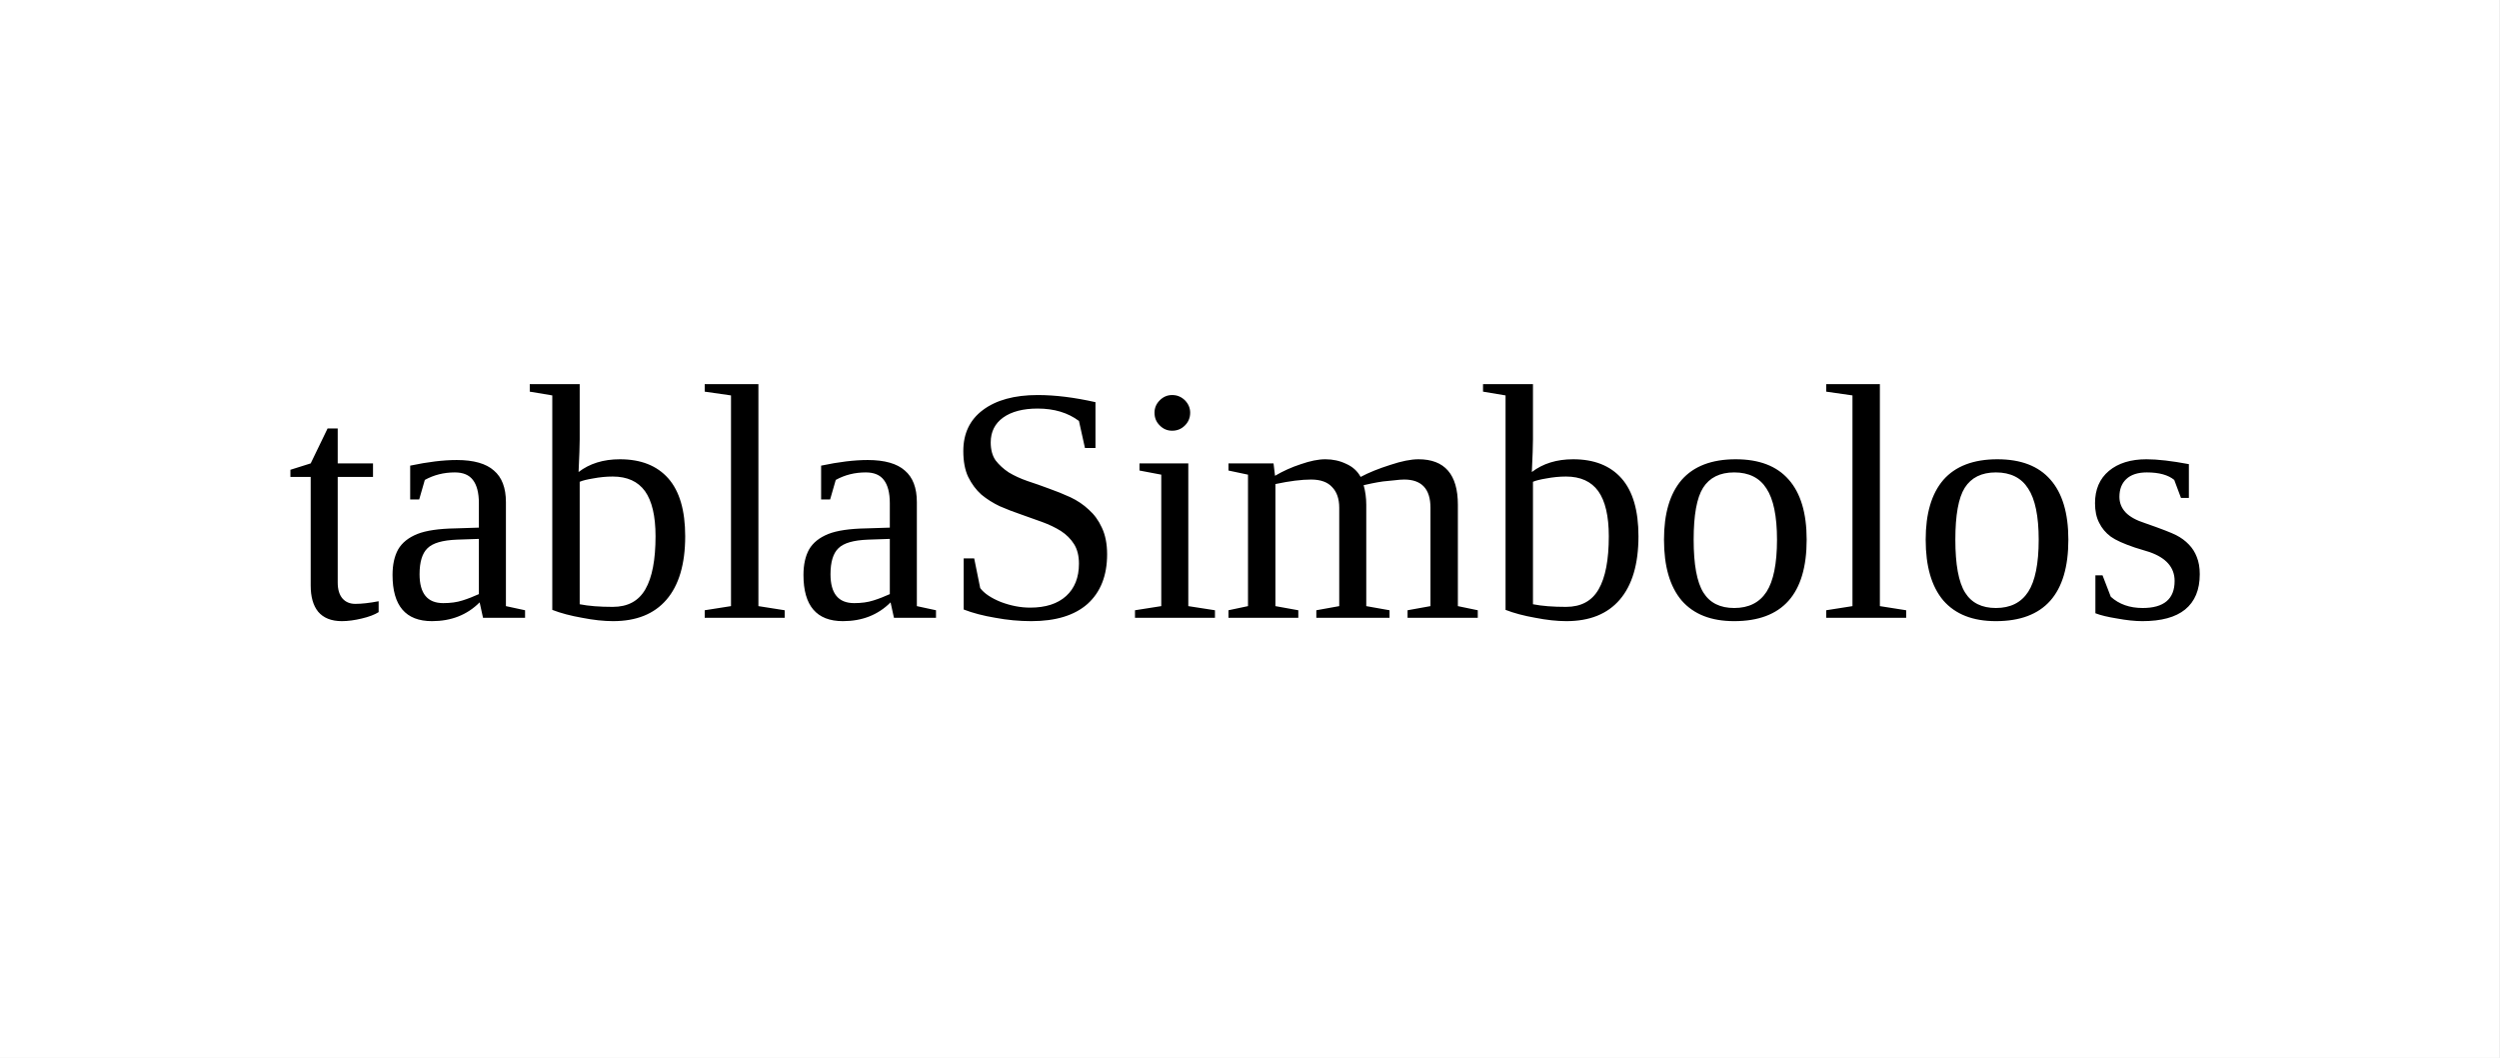
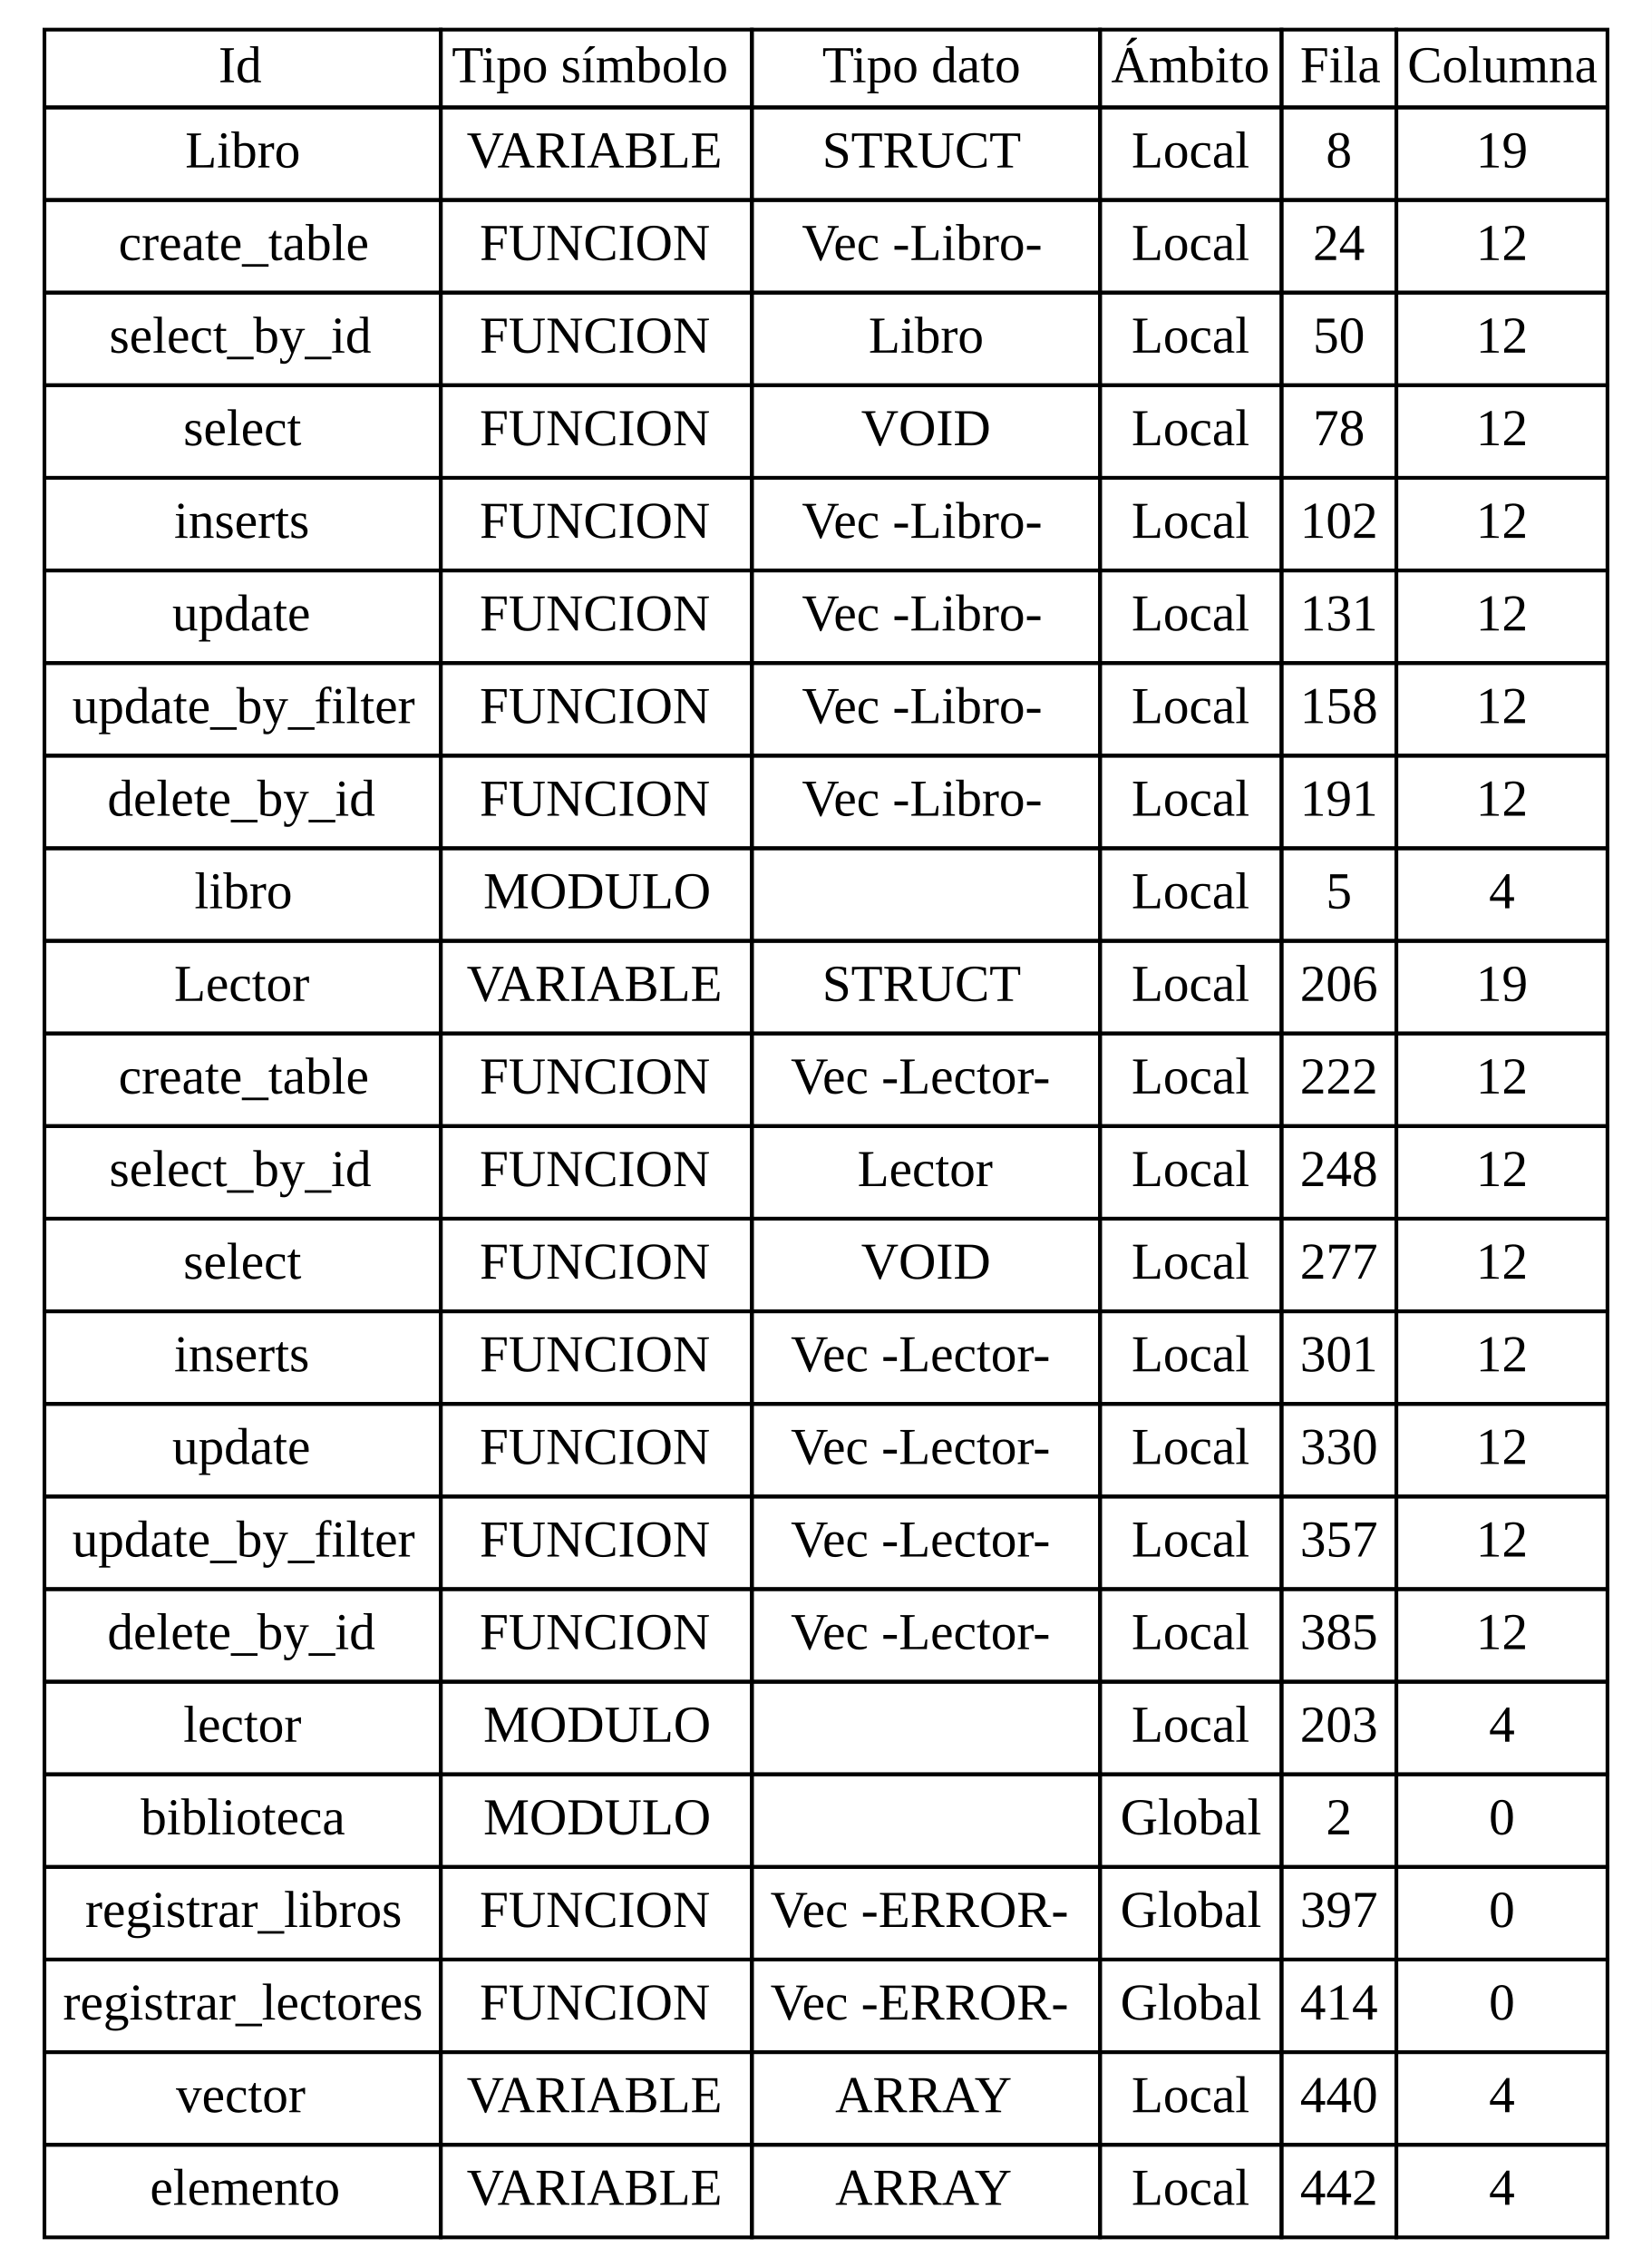
- <svg xmlns="http://www.w3.org/2000/svg" width="104pt" height="44pt" viewBox="0.00 0.00 104.00 44.00">
-   <g id="graph0" class="graph" transform="scale(1 1) rotate(0) translate(4 40)">
-     <polygon fill="white" stroke="transparent" points="-4,4 -4,-40 100,-40 100,4 -4,4" />
+ <svg xmlns="http://www.w3.org/2000/svg" width="446pt" height="612pt" viewBox="0.00 0.00 446.00 612.00">
+   <g id="graph0" class="graph" transform="scale(1 1) rotate(0) translate(4 608)">
+     <polygon fill="white" stroke="transparent" points="-4,4 -4,-608 442,-608 442,4 -4,4" />
    <g id="node1" class="node">
-       <text text-anchor="middle" x="48" y="-14.3" font-family="Times New Roman,serif" font-size="14.00">tablaSimbolos</text>
+       <polygon fill="none" stroke="black" points="8,-579 8,-600 115,-600 115,-579 8,-579" />
+       <text text-anchor="start" x="55" y="-585.8" font-family="Times New Roman,serif" font-size="14.00">Id</text>
+       <polygon fill="none" stroke="black" points="115,-579 115,-600 199,-600 199,-579 115,-579" />
+       <text text-anchor="start" x="118" y="-585.8" font-family="Times New Roman,serif" font-size="14.00">Tipo símbolo</text>
+       <polygon fill="none" stroke="black" points="199,-579 199,-600 293,-600 293,-579 199,-579" />
+       <text text-anchor="start" x="218" y="-585.8" font-family="Times New Roman,serif" font-size="14.00">Tipo dato</text>
+       <polygon fill="none" stroke="black" points="293,-579 293,-600 342,-600 342,-579 293,-579" />
+       <text text-anchor="start" x="296" y="-585.8" font-family="Times New Roman,serif" font-size="14.00">Ámbito</text>
+       <polygon fill="none" stroke="black" points="342,-579 342,-600 373,-600 373,-579 342,-579" />
+       <text text-anchor="start" x="347" y="-585.8" font-family="Times New Roman,serif" font-size="14.00">Fila</text>
+       <polygon fill="none" stroke="black" points="373,-579 373,-600 430,-600 430,-579 373,-579" />
+       <text text-anchor="start" x="376" y="-585.8" font-family="Times New Roman,serif" font-size="14.00">Columna</text>
+       <polygon fill="none" stroke="black" points="8,-554 8,-579 115,-579 115,-554 8,-554" />
+       <text text-anchor="start" x="46" y="-562.8" font-family="Times New Roman,serif" font-size="14.00">Libro</text>
+       <polygon fill="none" stroke="black" points="115,-554 115,-579 199,-579 199,-554 115,-554" />
+       <text text-anchor="start" x="122" y="-562.8" font-family="Times New Roman,serif" font-size="14.00">VARIABLE</text>
+       <polygon fill="none" stroke="black" points="199,-554 199,-579 293,-579 293,-554 199,-554" />
+       <text text-anchor="start" x="218" y="-562.8" font-family="Times New Roman,serif" font-size="14.00">STRUCT</text>
+       <polygon fill="none" stroke="black" points="293,-554 293,-579 342,-579 342,-554 293,-554" />
+       <text text-anchor="start" x="301.5" y="-562.8" font-family="Times New Roman,serif" font-size="14.00">Local</text>
+       <polygon fill="none" stroke="black" points="342,-554 342,-579 373,-579 373,-554 342,-554" />
+       <text text-anchor="start" x="354" y="-562.8" font-family="Times New Roman,serif" font-size="14.00">8</text>
+       <polygon fill="none" stroke="black" points="373,-554 373,-579 430,-579 430,-554 373,-554" />
+       <text text-anchor="start" x="394.5" y="-562.8" font-family="Times New Roman,serif" font-size="14.00">19</text>
+       <polygon fill="none" stroke="black" points="8,-529 8,-554 115,-554 115,-529 8,-529" />
+       <text text-anchor="start" x="28" y="-537.8" font-family="Times New Roman,serif" font-size="14.00">create_table</text>
+       <polygon fill="none" stroke="black" points="115,-529 115,-554 199,-554 199,-529 115,-529" />
+       <text text-anchor="start" x="125.5" y="-537.8" font-family="Times New Roman,serif" font-size="14.00">FUNCION</text>
+       <polygon fill="none" stroke="black" points="199,-529 199,-554 293,-554 293,-529 199,-529" />
+       <text text-anchor="start" x="212.5" y="-537.8" font-family="Times New Roman,serif" font-size="14.00">Vec -Libro-</text>
+       <polygon fill="none" stroke="black" points="293,-529 293,-554 342,-554 342,-529 293,-529" />
+       <text text-anchor="start" x="301.5" y="-537.8" font-family="Times New Roman,serif" font-size="14.00">Local</text>
+       <polygon fill="none" stroke="black" points="342,-529 342,-554 373,-554 373,-529 342,-529" />
+       <text text-anchor="start" x="350.5" y="-537.8" font-family="Times New Roman,serif" font-size="14.00">24</text>
+       <polygon fill="none" stroke="black" points="373,-529 373,-554 430,-554 430,-529 373,-529" />
+       <text text-anchor="start" x="394.5" y="-537.8" font-family="Times New Roman,serif" font-size="14.00">12</text>
+       <polygon fill="none" stroke="black" points="8,-504 8,-529 115,-529 115,-504 8,-504" />
+       <text text-anchor="start" x="25.5" y="-512.8" font-family="Times New Roman,serif" font-size="14.00">select_by_id</text>
+       <polygon fill="none" stroke="black" points="115,-504 115,-529 199,-529 199,-504 115,-504" />
+       <text text-anchor="start" x="125.5" y="-512.8" font-family="Times New Roman,serif" font-size="14.00">FUNCION</text>
+       <polygon fill="none" stroke="black" points="199,-504 199,-529 293,-529 293,-504 199,-504" />
+       <text text-anchor="start" x="230.5" y="-512.8" font-family="Times New Roman,serif" font-size="14.00">Libro</text>
+       <polygon fill="none" stroke="black" points="293,-504 293,-529 342,-529 342,-504 293,-504" />
+       <text text-anchor="start" x="301.5" y="-512.8" font-family="Times New Roman,serif" font-size="14.00">Local</text>
+       <polygon fill="none" stroke="black" points="342,-504 342,-529 373,-529 373,-504 342,-504" />
+       <text text-anchor="start" x="350.5" y="-512.8" font-family="Times New Roman,serif" font-size="14.00">50</text>
+       <polygon fill="none" stroke="black" points="373,-504 373,-529 430,-529 430,-504 373,-504" />
+       <text text-anchor="start" x="394.5" y="-512.8" font-family="Times New Roman,serif" font-size="14.00">12</text>
+       <polygon fill="none" stroke="black" points="8,-479 8,-504 115,-504 115,-479 8,-479" />
+       <text text-anchor="start" x="45.5" y="-487.8" font-family="Times New Roman,serif" font-size="14.00">select</text>
+       <polygon fill="none" stroke="black" points="115,-479 115,-504 199,-504 199,-479 115,-479" />
+       <text text-anchor="start" x="125.5" y="-487.8" font-family="Times New Roman,serif" font-size="14.00">FUNCION</text>
+       <polygon fill="none" stroke="black" points="199,-479 199,-504 293,-504 293,-479 199,-479" />
+       <text text-anchor="start" x="228.5" y="-487.8" font-family="Times New Roman,serif" font-size="14.00">VOID</text>
+       <polygon fill="none" stroke="black" points="293,-479 293,-504 342,-504 342,-479 293,-479" />
+       <text text-anchor="start" x="301.5" y="-487.8" font-family="Times New Roman,serif" font-size="14.00">Local</text>
+       <polygon fill="none" stroke="black" points="342,-479 342,-504 373,-504 373,-479 342,-479" />
+       <text text-anchor="start" x="350.5" y="-487.8" font-family="Times New Roman,serif" font-size="14.00">78</text>
+       <polygon fill="none" stroke="black" points="373,-479 373,-504 430,-504 430,-479 373,-479" />
+       <text text-anchor="start" x="394.5" y="-487.8" font-family="Times New Roman,serif" font-size="14.00">12</text>
+       <polygon fill="none" stroke="black" points="8,-454 8,-479 115,-479 115,-454 8,-454" />
+       <text text-anchor="start" x="43" y="-462.8" font-family="Times New Roman,serif" font-size="14.00">inserts</text>
+       <polygon fill="none" stroke="black" points="115,-454 115,-479 199,-479 199,-454 115,-454" />
+       <text text-anchor="start" x="125.5" y="-462.8" font-family="Times New Roman,serif" font-size="14.00">FUNCION</text>
+       <polygon fill="none" stroke="black" points="199,-454 199,-479 293,-479 293,-454 199,-454" />
+       <text text-anchor="start" x="212.5" y="-462.8" font-family="Times New Roman,serif" font-size="14.00">Vec -Libro-</text>
+       <polygon fill="none" stroke="black" points="293,-454 293,-479 342,-479 342,-454 293,-454" />
+       <text text-anchor="start" x="301.5" y="-462.8" font-family="Times New Roman,serif" font-size="14.00">Local</text>
+       <polygon fill="none" stroke="black" points="342,-454 342,-479 373,-479 373,-454 342,-454" />
+       <text text-anchor="start" x="347" y="-462.8" font-family="Times New Roman,serif" font-size="14.00">102</text>
+       <polygon fill="none" stroke="black" points="373,-454 373,-479 430,-479 430,-454 373,-454" />
+       <text text-anchor="start" x="394.5" y="-462.8" font-family="Times New Roman,serif" font-size="14.00">12</text>
+       <polygon fill="none" stroke="black" points="8,-429 8,-454 115,-454 115,-429 8,-429" />
+       <text text-anchor="start" x="42.5" y="-437.8" font-family="Times New Roman,serif" font-size="14.00">update</text>
+       <polygon fill="none" stroke="black" points="115,-429 115,-454 199,-454 199,-429 115,-429" />
+       <text text-anchor="start" x="125.5" y="-437.8" font-family="Times New Roman,serif" font-size="14.00">FUNCION</text>
+       <polygon fill="none" stroke="black" points="199,-429 199,-454 293,-454 293,-429 199,-429" />
+       <text text-anchor="start" x="212.5" y="-437.8" font-family="Times New Roman,serif" font-size="14.00">Vec -Libro-</text>
+       <polygon fill="none" stroke="black" points="293,-429 293,-454 342,-454 342,-429 293,-429" />
+       <text text-anchor="start" x="301.5" y="-437.8" font-family="Times New Roman,serif" font-size="14.00">Local</text>
+       <polygon fill="none" stroke="black" points="342,-429 342,-454 373,-454 373,-429 342,-429" />
+       <text text-anchor="start" x="347" y="-437.8" font-family="Times New Roman,serif" font-size="14.00">131</text>
+       <polygon fill="none" stroke="black" points="373,-429 373,-454 430,-454 430,-429 373,-429" />
+       <text text-anchor="start" x="394.5" y="-437.8" font-family="Times New Roman,serif" font-size="14.00">12</text>
+       <polygon fill="none" stroke="black" points="8,-404 8,-429 115,-429 115,-404 8,-404" />
+       <text text-anchor="start" x="15.5" y="-412.8" font-family="Times New Roman,serif" font-size="14.00">update_by_filter</text>
+       <polygon fill="none" stroke="black" points="115,-404 115,-429 199,-429 199,-404 115,-404" />
+       <text text-anchor="start" x="125.5" y="-412.8" font-family="Times New Roman,serif" font-size="14.00">FUNCION</text>
+       <polygon fill="none" stroke="black" points="199,-404 199,-429 293,-429 293,-404 199,-404" />
+       <text text-anchor="start" x="212.5" y="-412.8" font-family="Times New Roman,serif" font-size="14.00">Vec -Libro-</text>
+       <polygon fill="none" stroke="black" points="293,-404 293,-429 342,-429 342,-404 293,-404" />
+       <text text-anchor="start" x="301.5" y="-412.8" font-family="Times New Roman,serif" font-size="14.00">Local</text>
+       <polygon fill="none" stroke="black" points="342,-404 342,-429 373,-429 373,-404 342,-404" />
+       <text text-anchor="start" x="347" y="-412.8" font-family="Times New Roman,serif" font-size="14.00">158</text>
+       <polygon fill="none" stroke="black" points="373,-404 373,-429 430,-429 430,-404 373,-404" />
+       <text text-anchor="start" x="394.5" y="-412.8" font-family="Times New Roman,serif" font-size="14.00">12</text>
+       <polygon fill="none" stroke="black" points="8,-379 8,-404 115,-404 115,-379 8,-379" />
+       <text text-anchor="start" x="25" y="-387.8" font-family="Times New Roman,serif" font-size="14.00">delete_by_id</text>
+       <polygon fill="none" stroke="black" points="115,-379 115,-404 199,-404 199,-379 115,-379" />
+       <text text-anchor="start" x="125.5" y="-387.8" font-family="Times New Roman,serif" font-size="14.00">FUNCION</text>
+       <polygon fill="none" stroke="black" points="199,-379 199,-404 293,-404 293,-379 199,-379" />
+       <text text-anchor="start" x="212.5" y="-387.8" font-family="Times New Roman,serif" font-size="14.00">Vec -Libro-</text>
+       <polygon fill="none" stroke="black" points="293,-379 293,-404 342,-404 342,-379 293,-379" />
+       <text text-anchor="start" x="301.5" y="-387.8" font-family="Times New Roman,serif" font-size="14.00">Local</text>
+       <polygon fill="none" stroke="black" points="342,-379 342,-404 373,-404 373,-379 342,-379" />
+       <text text-anchor="start" x="347" y="-387.8" font-family="Times New Roman,serif" font-size="14.00">191</text>
+       <polygon fill="none" stroke="black" points="373,-379 373,-404 430,-404 430,-379 373,-379" />
+       <text text-anchor="start" x="394.5" y="-387.8" font-family="Times New Roman,serif" font-size="14.00">12</text>
+       <polygon fill="none" stroke="black" points="8,-354 8,-379 115,-379 115,-354 8,-354" />
+       <text text-anchor="start" x="48.5" y="-362.8" font-family="Times New Roman,serif" font-size="14.00">libro</text>
+       <polygon fill="none" stroke="black" points="115,-354 115,-379 199,-379 199,-354 115,-354" />
+       <text text-anchor="start" x="126.5" y="-362.8" font-family="Times New Roman,serif" font-size="14.00">MODULO</text>
+       <polygon fill="none" stroke="black" points="199,-354 199,-379 293,-379 293,-354 199,-354" />
+       <polygon fill="none" stroke="black" points="293,-354 293,-379 342,-379 342,-354 293,-354" />
+       <text text-anchor="start" x="301.5" y="-362.8" font-family="Times New Roman,serif" font-size="14.00">Local</text>
+       <polygon fill="none" stroke="black" points="342,-354 342,-379 373,-379 373,-354 342,-354" />
+       <text text-anchor="start" x="354" y="-362.8" font-family="Times New Roman,serif" font-size="14.00">5</text>
+       <polygon fill="none" stroke="black" points="373,-354 373,-379 430,-379 430,-354 373,-354" />
+       <text text-anchor="start" x="398" y="-362.8" font-family="Times New Roman,serif" font-size="14.00">4</text>
+       <polygon fill="none" stroke="black" points="8,-329 8,-354 115,-354 115,-329 8,-329" />
+       <text text-anchor="start" x="43" y="-337.8" font-family="Times New Roman,serif" font-size="14.00">Lector</text>
+       <polygon fill="none" stroke="black" points="115,-329 115,-354 199,-354 199,-329 115,-329" />
+       <text text-anchor="start" x="122" y="-337.8" font-family="Times New Roman,serif" font-size="14.00">VARIABLE</text>
+       <polygon fill="none" stroke="black" points="199,-329 199,-354 293,-354 293,-329 199,-329" />
+       <text text-anchor="start" x="218" y="-337.8" font-family="Times New Roman,serif" font-size="14.00">STRUCT</text>
+       <polygon fill="none" stroke="black" points="293,-329 293,-354 342,-354 342,-329 293,-329" />
+       <text text-anchor="start" x="301.5" y="-337.8" font-family="Times New Roman,serif" font-size="14.00">Local</text>
+       <polygon fill="none" stroke="black" points="342,-329 342,-354 373,-354 373,-329 342,-329" />
+       <text text-anchor="start" x="347" y="-337.8" font-family="Times New Roman,serif" font-size="14.00">206</text>
+       <polygon fill="none" stroke="black" points="373,-329 373,-354 430,-354 430,-329 373,-329" />
+       <text text-anchor="start" x="394.5" y="-337.8" font-family="Times New Roman,serif" font-size="14.00">19</text>
+       <polygon fill="none" stroke="black" points="8,-304 8,-329 115,-329 115,-304 8,-304" />
+       <text text-anchor="start" x="28" y="-312.8" font-family="Times New Roman,serif" font-size="14.00">create_table</text>
+       <polygon fill="none" stroke="black" points="115,-304 115,-329 199,-329 199,-304 115,-304" />
+       <text text-anchor="start" x="125.5" y="-312.8" font-family="Times New Roman,serif" font-size="14.00">FUNCION</text>
+       <polygon fill="none" stroke="black" points="199,-304 199,-329 293,-329 293,-304 199,-304" />
+       <text text-anchor="start" x="209.5" y="-312.8" font-family="Times New Roman,serif" font-size="14.00">Vec -Lector-</text>
+       <polygon fill="none" stroke="black" points="293,-304 293,-329 342,-329 342,-304 293,-304" />
+       <text text-anchor="start" x="301.5" y="-312.8" font-family="Times New Roman,serif" font-size="14.00">Local</text>
+       <polygon fill="none" stroke="black" points="342,-304 342,-329 373,-329 373,-304 342,-304" />
+       <text text-anchor="start" x="347" y="-312.8" font-family="Times New Roman,serif" font-size="14.00">222</text>
+       <polygon fill="none" stroke="black" points="373,-304 373,-329 430,-329 430,-304 373,-304" />
+       <text text-anchor="start" x="394.5" y="-312.8" font-family="Times New Roman,serif" font-size="14.00">12</text>
+       <polygon fill="none" stroke="black" points="8,-279 8,-304 115,-304 115,-279 8,-279" />
+       <text text-anchor="start" x="25.5" y="-287.8" font-family="Times New Roman,serif" font-size="14.00">select_by_id</text>
+       <polygon fill="none" stroke="black" points="115,-279 115,-304 199,-304 199,-279 115,-279" />
+       <text text-anchor="start" x="125.5" y="-287.8" font-family="Times New Roman,serif" font-size="14.00">FUNCION</text>
+       <polygon fill="none" stroke="black" points="199,-279 199,-304 293,-304 293,-279 199,-279" />
+       <text text-anchor="start" x="227.5" y="-287.8" font-family="Times New Roman,serif" font-size="14.00">Lector</text>
+       <polygon fill="none" stroke="black" points="293,-279 293,-304 342,-304 342,-279 293,-279" />
+       <text text-anchor="start" x="301.5" y="-287.8" font-family="Times New Roman,serif" font-size="14.00">Local</text>
+       <polygon fill="none" stroke="black" points="342,-279 342,-304 373,-304 373,-279 342,-279" />
+       <text text-anchor="start" x="347" y="-287.8" font-family="Times New Roman,serif" font-size="14.00">248</text>
+       <polygon fill="none" stroke="black" points="373,-279 373,-304 430,-304 430,-279 373,-279" />
+       <text text-anchor="start" x="394.5" y="-287.8" font-family="Times New Roman,serif" font-size="14.00">12</text>
+       <polygon fill="none" stroke="black" points="8,-254 8,-279 115,-279 115,-254 8,-254" />
+       <text text-anchor="start" x="45.5" y="-262.8" font-family="Times New Roman,serif" font-size="14.00">select</text>
+       <polygon fill="none" stroke="black" points="115,-254 115,-279 199,-279 199,-254 115,-254" />
+       <text text-anchor="start" x="125.5" y="-262.8" font-family="Times New Roman,serif" font-size="14.00">FUNCION</text>
+       <polygon fill="none" stroke="black" points="199,-254 199,-279 293,-279 293,-254 199,-254" />
+       <text text-anchor="start" x="228.5" y="-262.8" font-family="Times New Roman,serif" font-size="14.00">VOID</text>
+       <polygon fill="none" stroke="black" points="293,-254 293,-279 342,-279 342,-254 293,-254" />
+       <text text-anchor="start" x="301.5" y="-262.8" font-family="Times New Roman,serif" font-size="14.00">Local</text>
+       <polygon fill="none" stroke="black" points="342,-254 342,-279 373,-279 373,-254 342,-254" />
+       <text text-anchor="start" x="347" y="-262.8" font-family="Times New Roman,serif" font-size="14.00">277</text>
+       <polygon fill="none" stroke="black" points="373,-254 373,-279 430,-279 430,-254 373,-254" />
+       <text text-anchor="start" x="394.5" y="-262.8" font-family="Times New Roman,serif" font-size="14.00">12</text>
+       <polygon fill="none" stroke="black" points="8,-229 8,-254 115,-254 115,-229 8,-229" />
+       <text text-anchor="start" x="43" y="-237.8" font-family="Times New Roman,serif" font-size="14.00">inserts</text>
+       <polygon fill="none" stroke="black" points="115,-229 115,-254 199,-254 199,-229 115,-229" />
+       <text text-anchor="start" x="125.5" y="-237.8" font-family="Times New Roman,serif" font-size="14.00">FUNCION</text>
+       <polygon fill="none" stroke="black" points="199,-229 199,-254 293,-254 293,-229 199,-229" />
+       <text text-anchor="start" x="209.5" y="-237.8" font-family="Times New Roman,serif" font-size="14.00">Vec -Lector-</text>
+       <polygon fill="none" stroke="black" points="293,-229 293,-254 342,-254 342,-229 293,-229" />
+       <text text-anchor="start" x="301.5" y="-237.8" font-family="Times New Roman,serif" font-size="14.00">Local</text>
+       <polygon fill="none" stroke="black" points="342,-229 342,-254 373,-254 373,-229 342,-229" />
+       <text text-anchor="start" x="347" y="-237.8" font-family="Times New Roman,serif" font-size="14.00">301</text>
+       <polygon fill="none" stroke="black" points="373,-229 373,-254 430,-254 430,-229 373,-229" />
+       <text text-anchor="start" x="394.5" y="-237.8" font-family="Times New Roman,serif" font-size="14.00">12</text>
+       <polygon fill="none" stroke="black" points="8,-204 8,-229 115,-229 115,-204 8,-204" />
+       <text text-anchor="start" x="42.5" y="-212.8" font-family="Times New Roman,serif" font-size="14.00">update</text>
+       <polygon fill="none" stroke="black" points="115,-204 115,-229 199,-229 199,-204 115,-204" />
+       <text text-anchor="start" x="125.5" y="-212.8" font-family="Times New Roman,serif" font-size="14.00">FUNCION</text>
+       <polygon fill="none" stroke="black" points="199,-204 199,-229 293,-229 293,-204 199,-204" />
+       <text text-anchor="start" x="209.5" y="-212.8" font-family="Times New Roman,serif" font-size="14.00">Vec -Lector-</text>
+       <polygon fill="none" stroke="black" points="293,-204 293,-229 342,-229 342,-204 293,-204" />
+       <text text-anchor="start" x="301.5" y="-212.8" font-family="Times New Roman,serif" font-size="14.00">Local</text>
+       <polygon fill="none" stroke="black" points="342,-204 342,-229 373,-229 373,-204 342,-204" />
+       <text text-anchor="start" x="347" y="-212.8" font-family="Times New Roman,serif" font-size="14.00">330</text>
+       <polygon fill="none" stroke="black" points="373,-204 373,-229 430,-229 430,-204 373,-204" />
+       <text text-anchor="start" x="394.5" y="-212.8" font-family="Times New Roman,serif" font-size="14.00">12</text>
+       <polygon fill="none" stroke="black" points="8,-179 8,-204 115,-204 115,-179 8,-179" />
+       <text text-anchor="start" x="15.5" y="-187.8" font-family="Times New Roman,serif" font-size="14.00">update_by_filter</text>
+       <polygon fill="none" stroke="black" points="115,-179 115,-204 199,-204 199,-179 115,-179" />
+       <text text-anchor="start" x="125.5" y="-187.8" font-family="Times New Roman,serif" font-size="14.00">FUNCION</text>
+       <polygon fill="none" stroke="black" points="199,-179 199,-204 293,-204 293,-179 199,-179" />
+       <text text-anchor="start" x="209.5" y="-187.8" font-family="Times New Roman,serif" font-size="14.00">Vec -Lector-</text>
+       <polygon fill="none" stroke="black" points="293,-179 293,-204 342,-204 342,-179 293,-179" />
+       <text text-anchor="start" x="301.5" y="-187.8" font-family="Times New Roman,serif" font-size="14.00">Local</text>
+       <polygon fill="none" stroke="black" points="342,-179 342,-204 373,-204 373,-179 342,-179" />
+       <text text-anchor="start" x="347" y="-187.8" font-family="Times New Roman,serif" font-size="14.00">357</text>
+       <polygon fill="none" stroke="black" points="373,-179 373,-204 430,-204 430,-179 373,-179" />
+       <text text-anchor="start" x="394.5" y="-187.8" font-family="Times New Roman,serif" font-size="14.00">12</text>
+       <polygon fill="none" stroke="black" points="8,-154 8,-179 115,-179 115,-154 8,-154" />
+       <text text-anchor="start" x="25" y="-162.8" font-family="Times New Roman,serif" font-size="14.00">delete_by_id</text>
+       <polygon fill="none" stroke="black" points="115,-154 115,-179 199,-179 199,-154 115,-154" />
+       <text text-anchor="start" x="125.5" y="-162.8" font-family="Times New Roman,serif" font-size="14.00">FUNCION</text>
+       <polygon fill="none" stroke="black" points="199,-154 199,-179 293,-179 293,-154 199,-154" />
+       <text text-anchor="start" x="209.5" y="-162.8" font-family="Times New Roman,serif" font-size="14.00">Vec -Lector-</text>
+       <polygon fill="none" stroke="black" points="293,-154 293,-179 342,-179 342,-154 293,-154" />
+       <text text-anchor="start" x="301.5" y="-162.8" font-family="Times New Roman,serif" font-size="14.00">Local</text>
+       <polygon fill="none" stroke="black" points="342,-154 342,-179 373,-179 373,-154 342,-154" />
+       <text text-anchor="start" x="347" y="-162.8" font-family="Times New Roman,serif" font-size="14.00">385</text>
+       <polygon fill="none" stroke="black" points="373,-154 373,-179 430,-179 430,-154 373,-154" />
+       <text text-anchor="start" x="394.5" y="-162.8" font-family="Times New Roman,serif" font-size="14.00">12</text>
+       <polygon fill="none" stroke="black" points="8,-129 8,-154 115,-154 115,-129 8,-129" />
+       <text text-anchor="start" x="45.5" y="-137.8" font-family="Times New Roman,serif" font-size="14.00">lector</text>
+       <polygon fill="none" stroke="black" points="115,-129 115,-154 199,-154 199,-129 115,-129" />
+       <text text-anchor="start" x="126.5" y="-137.8" font-family="Times New Roman,serif" font-size="14.00">MODULO</text>
+       <polygon fill="none" stroke="black" points="199,-129 199,-154 293,-154 293,-129 199,-129" />
+       <polygon fill="none" stroke="black" points="293,-129 293,-154 342,-154 342,-129 293,-129" />
+       <text text-anchor="start" x="301.5" y="-137.8" font-family="Times New Roman,serif" font-size="14.00">Local</text>
+       <polygon fill="none" stroke="black" points="342,-129 342,-154 373,-154 373,-129 342,-129" />
+       <text text-anchor="start" x="347" y="-137.8" font-family="Times New Roman,serif" font-size="14.00">203</text>
+       <polygon fill="none" stroke="black" points="373,-129 373,-154 430,-154 430,-129 373,-129" />
+       <text text-anchor="start" x="398" y="-137.8" font-family="Times New Roman,serif" font-size="14.00">4</text>
+       <polygon fill="none" stroke="black" points="8,-104 8,-129 115,-129 115,-104 8,-104" />
+       <text text-anchor="start" x="34" y="-112.8" font-family="Times New Roman,serif" font-size="14.00">biblioteca</text>
+       <polygon fill="none" stroke="black" points="115,-104 115,-129 199,-129 199,-104 115,-104" />
+       <text text-anchor="start" x="126.5" y="-112.8" font-family="Times New Roman,serif" font-size="14.00">MODULO</text>
+       <polygon fill="none" stroke="black" points="199,-104 199,-129 293,-129 293,-104 199,-104" />
+       <polygon fill="none" stroke="black" points="293,-104 293,-129 342,-129 342,-104 293,-104" />
+       <text text-anchor="start" x="298.5" y="-112.8" font-family="Times New Roman,serif" font-size="14.00">Global</text>
+       <polygon fill="none" stroke="black" points="342,-104 342,-129 373,-129 373,-104 342,-104" />
+       <text text-anchor="start" x="354" y="-112.8" font-family="Times New Roman,serif" font-size="14.00">2</text>
+       <polygon fill="none" stroke="black" points="373,-104 373,-129 430,-129 430,-104 373,-104" />
+       <text text-anchor="start" x="398" y="-112.8" font-family="Times New Roman,serif" font-size="14.00">0</text>
+       <polygon fill="none" stroke="black" points="8,-79 8,-104 115,-104 115,-79 8,-79" />
+       <text text-anchor="start" x="19" y="-87.8" font-family="Times New Roman,serif" font-size="14.00">registrar_libros</text>
+       <polygon fill="none" stroke="black" points="115,-79 115,-104 199,-104 199,-79 115,-79" />
+       <text text-anchor="start" x="125.5" y="-87.8" font-family="Times New Roman,serif" font-size="14.00">FUNCION</text>
+       <polygon fill="none" stroke="black" points="199,-79 199,-104 293,-104 293,-79 199,-79" />
+       <text text-anchor="start" x="204" y="-87.8" font-family="Times New Roman,serif" font-size="14.00">Vec -ERROR-</text>
+       <polygon fill="none" stroke="black" points="293,-79 293,-104 342,-104 342,-79 293,-79" />
+       <text text-anchor="start" x="298.5" y="-87.8" font-family="Times New Roman,serif" font-size="14.00">Global</text>
+       <polygon fill="none" stroke="black" points="342,-79 342,-104 373,-104 373,-79 342,-79" />
+       <text text-anchor="start" x="347" y="-87.8" font-family="Times New Roman,serif" font-size="14.00">397</text>
+       <polygon fill="none" stroke="black" points="373,-79 373,-104 430,-104 430,-79 373,-79" />
+       <text text-anchor="start" x="398" y="-87.8" font-family="Times New Roman,serif" font-size="14.00">0</text>
+       <polygon fill="none" stroke="black" points="8,-54 8,-79 115,-79 115,-54 8,-54" />
+       <text text-anchor="start" x="13" y="-62.8" font-family="Times New Roman,serif" font-size="14.00">registrar_lectores</text>
+       <polygon fill="none" stroke="black" points="115,-54 115,-79 199,-79 199,-54 115,-54" />
+       <text text-anchor="start" x="125.5" y="-62.8" font-family="Times New Roman,serif" font-size="14.00">FUNCION</text>
+       <polygon fill="none" stroke="black" points="199,-54 199,-79 293,-79 293,-54 199,-54" />
+       <text text-anchor="start" x="204" y="-62.8" font-family="Times New Roman,serif" font-size="14.00">Vec -ERROR-</text>
+       <polygon fill="none" stroke="black" points="293,-54 293,-79 342,-79 342,-54 293,-54" />
+       <text text-anchor="start" x="298.5" y="-62.8" font-family="Times New Roman,serif" font-size="14.00">Global</text>
+       <polygon fill="none" stroke="black" points="342,-54 342,-79 373,-79 373,-54 342,-54" />
+       <text text-anchor="start" x="347" y="-62.8" font-family="Times New Roman,serif" font-size="14.00">414</text>
+       <polygon fill="none" stroke="black" points="373,-54 373,-79 430,-79 430,-54 373,-54" />
+       <text text-anchor="start" x="398" y="-62.8" font-family="Times New Roman,serif" font-size="14.00">0</text>
+       <polygon fill="none" stroke="black" points="8,-29 8,-54 115,-54 115,-29 8,-29" />
+       <text text-anchor="start" x="43.5" y="-37.8" font-family="Times New Roman,serif" font-size="14.00">vector</text>
+       <polygon fill="none" stroke="black" points="115,-29 115,-54 199,-54 199,-29 115,-29" />
+       <text text-anchor="start" x="122" y="-37.8" font-family="Times New Roman,serif" font-size="14.00">VARIABLE</text>
+       <polygon fill="none" stroke="black" points="199,-29 199,-54 293,-54 293,-29 199,-29" />
+       <text text-anchor="start" x="221.5" y="-37.8" font-family="Times New Roman,serif" font-size="14.00">ARRAY</text>
+       <polygon fill="none" stroke="black" points="293,-29 293,-54 342,-54 342,-29 293,-29" />
+       <text text-anchor="start" x="301.5" y="-37.8" font-family="Times New Roman,serif" font-size="14.00">Local</text>
+       <polygon fill="none" stroke="black" points="342,-29 342,-54 373,-54 373,-29 342,-29" />
+       <text text-anchor="start" x="347" y="-37.8" font-family="Times New Roman,serif" font-size="14.00">440</text>
+       <polygon fill="none" stroke="black" points="373,-29 373,-54 430,-54 430,-29 373,-29" />
+       <text text-anchor="start" x="398" y="-37.8" font-family="Times New Roman,serif" font-size="14.00">4</text>
+       <polygon fill="none" stroke="black" points="8,-4 8,-29 115,-29 115,-4 8,-4" />
+       <text text-anchor="start" x="36.5" y="-12.8" font-family="Times New Roman,serif" font-size="14.00">elemento</text>
+       <polygon fill="none" stroke="black" points="115,-4 115,-29 199,-29 199,-4 115,-4" />
+       <text text-anchor="start" x="122" y="-12.8" font-family="Times New Roman,serif" font-size="14.00">VARIABLE</text>
+       <polygon fill="none" stroke="black" points="199,-4 199,-29 293,-29 293,-4 199,-4" />
+       <text text-anchor="start" x="221.5" y="-12.8" font-family="Times New Roman,serif" font-size="14.00">ARRAY</text>
+       <polygon fill="none" stroke="black" points="293,-4 293,-29 342,-29 342,-4 293,-4" />
+       <text text-anchor="start" x="301.5" y="-12.8" font-family="Times New Roman,serif" font-size="14.00">Local</text>
+       <polygon fill="none" stroke="black" points="342,-4 342,-29 373,-29 373,-4 342,-4" />
+       <text text-anchor="start" x="347" y="-12.8" font-family="Times New Roman,serif" font-size="14.00">442</text>
+       <polygon fill="none" stroke="black" points="373,-4 373,-29 430,-29 430,-4 373,-4" />
+       <text text-anchor="start" x="398" y="-12.8" font-family="Times New Roman,serif" font-size="14.00">4</text>
    </g>
  </g>
</svg>
